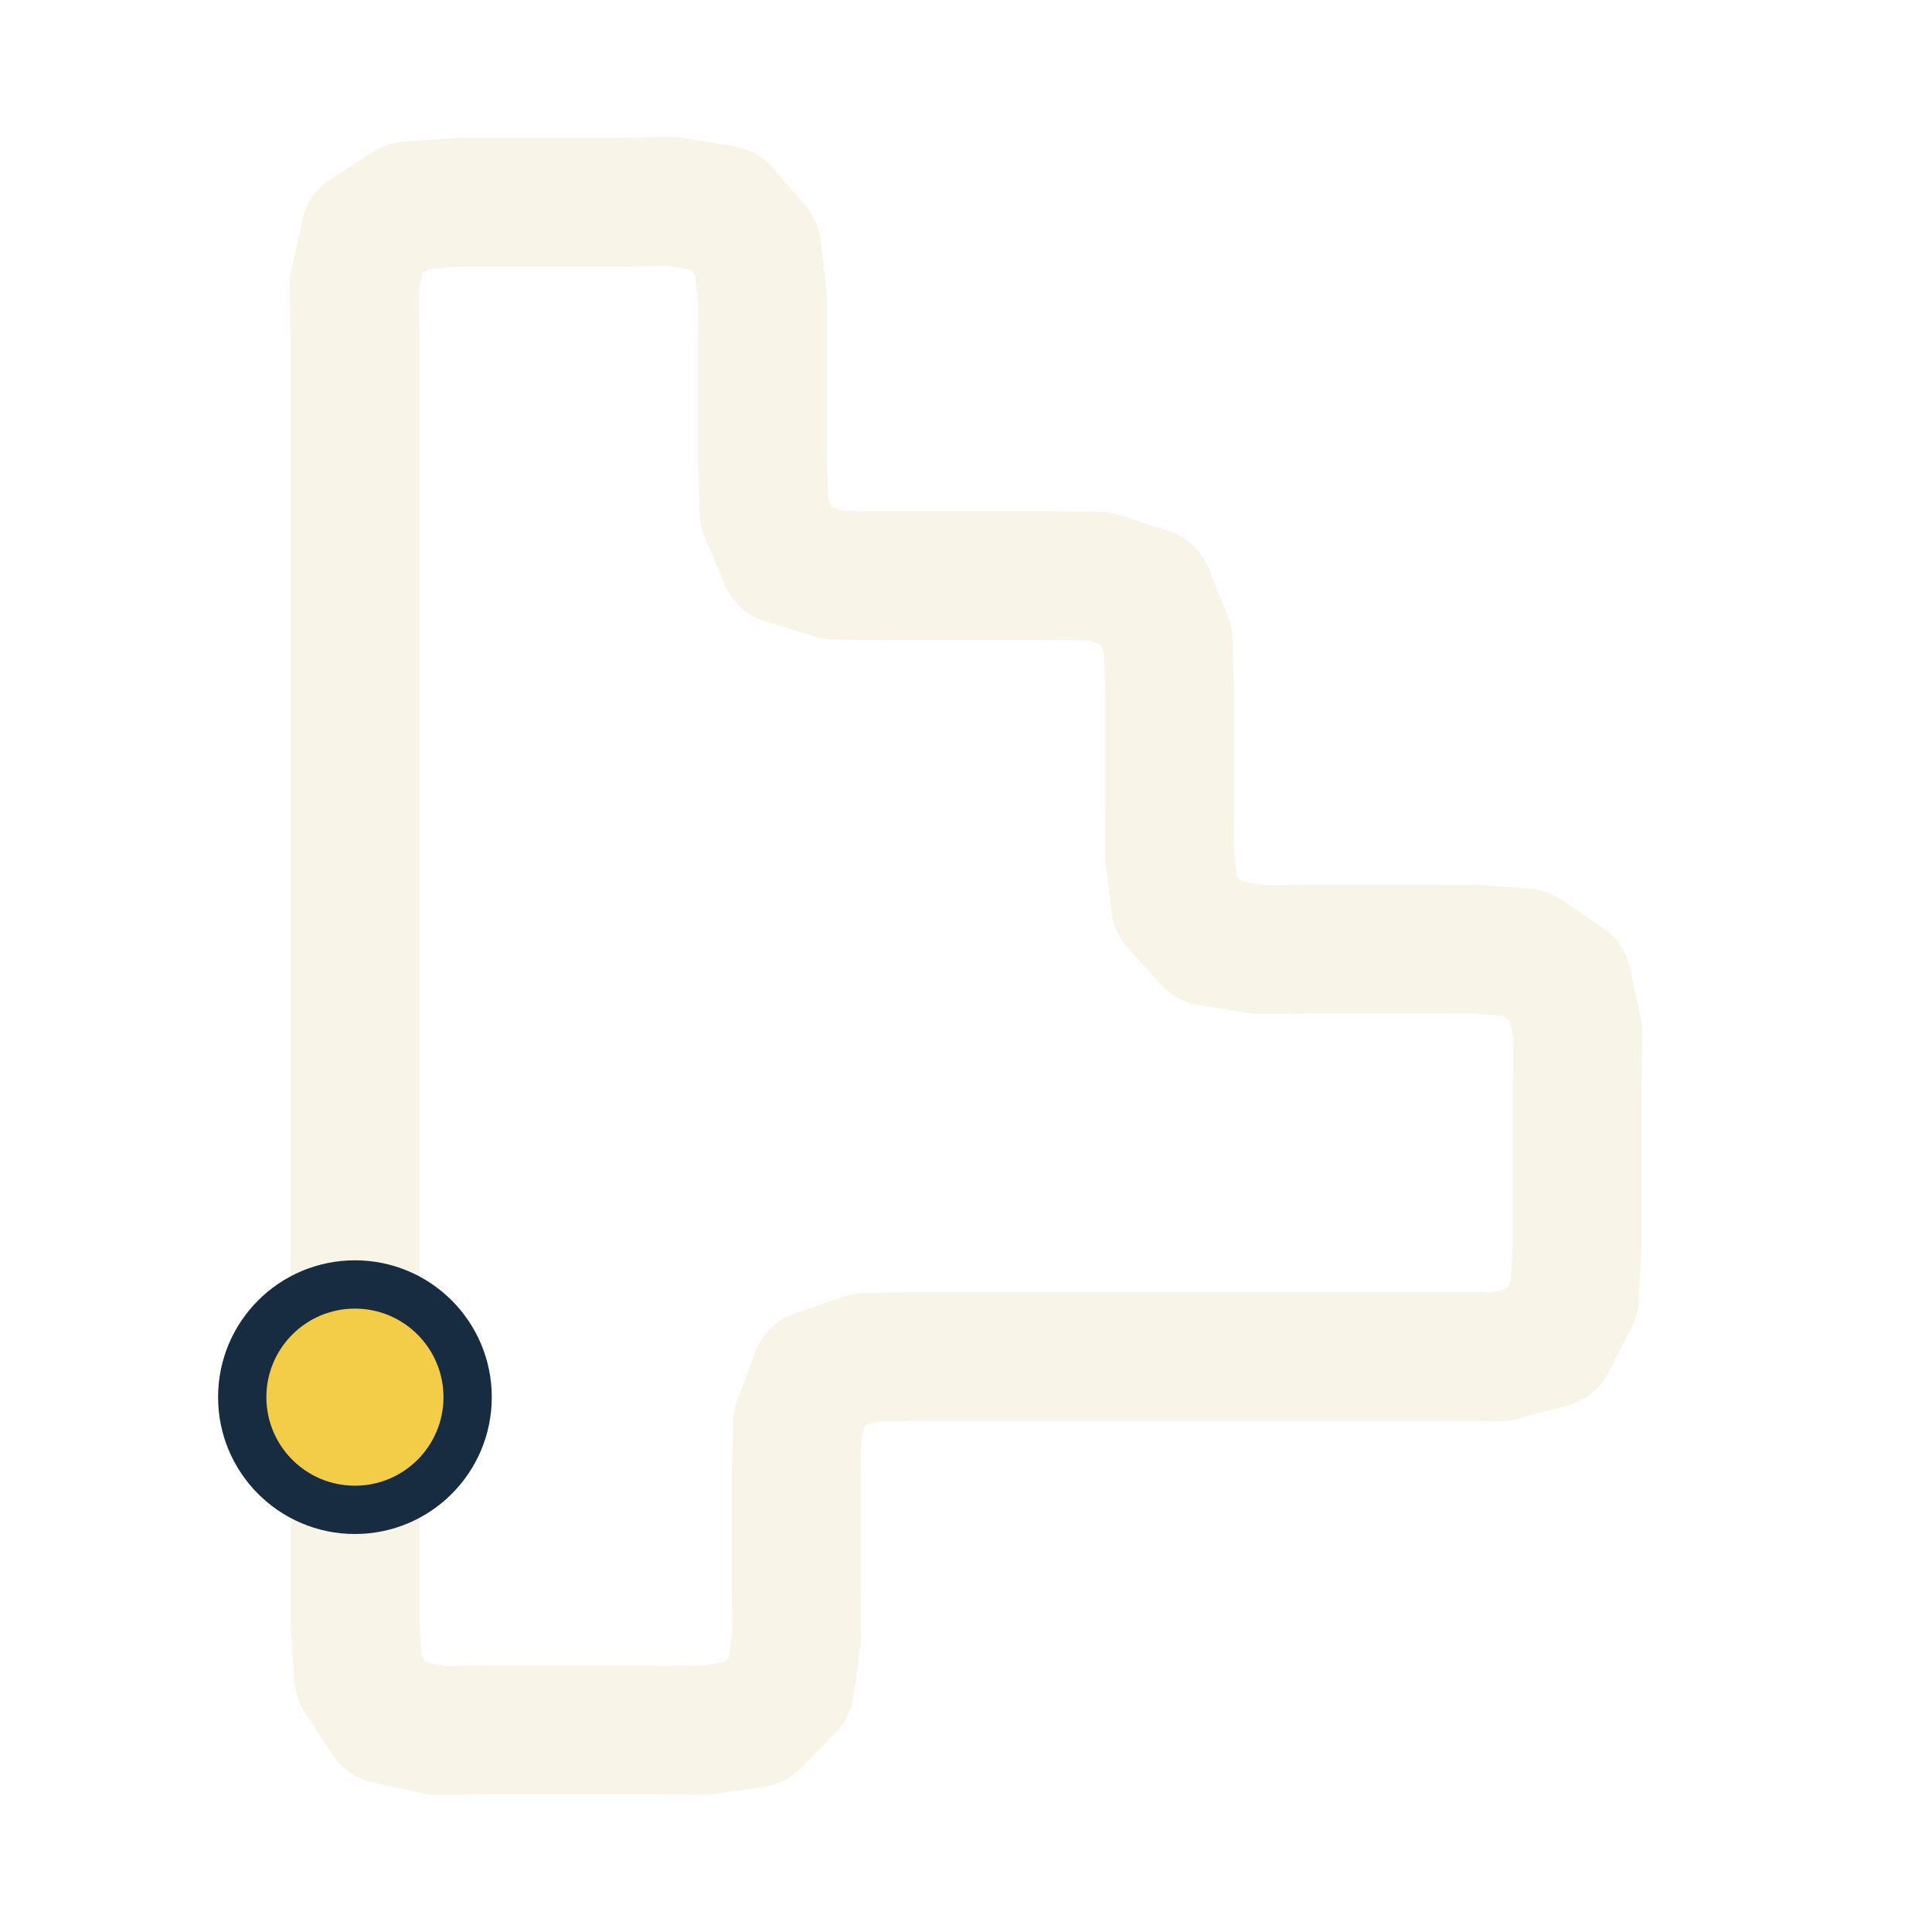
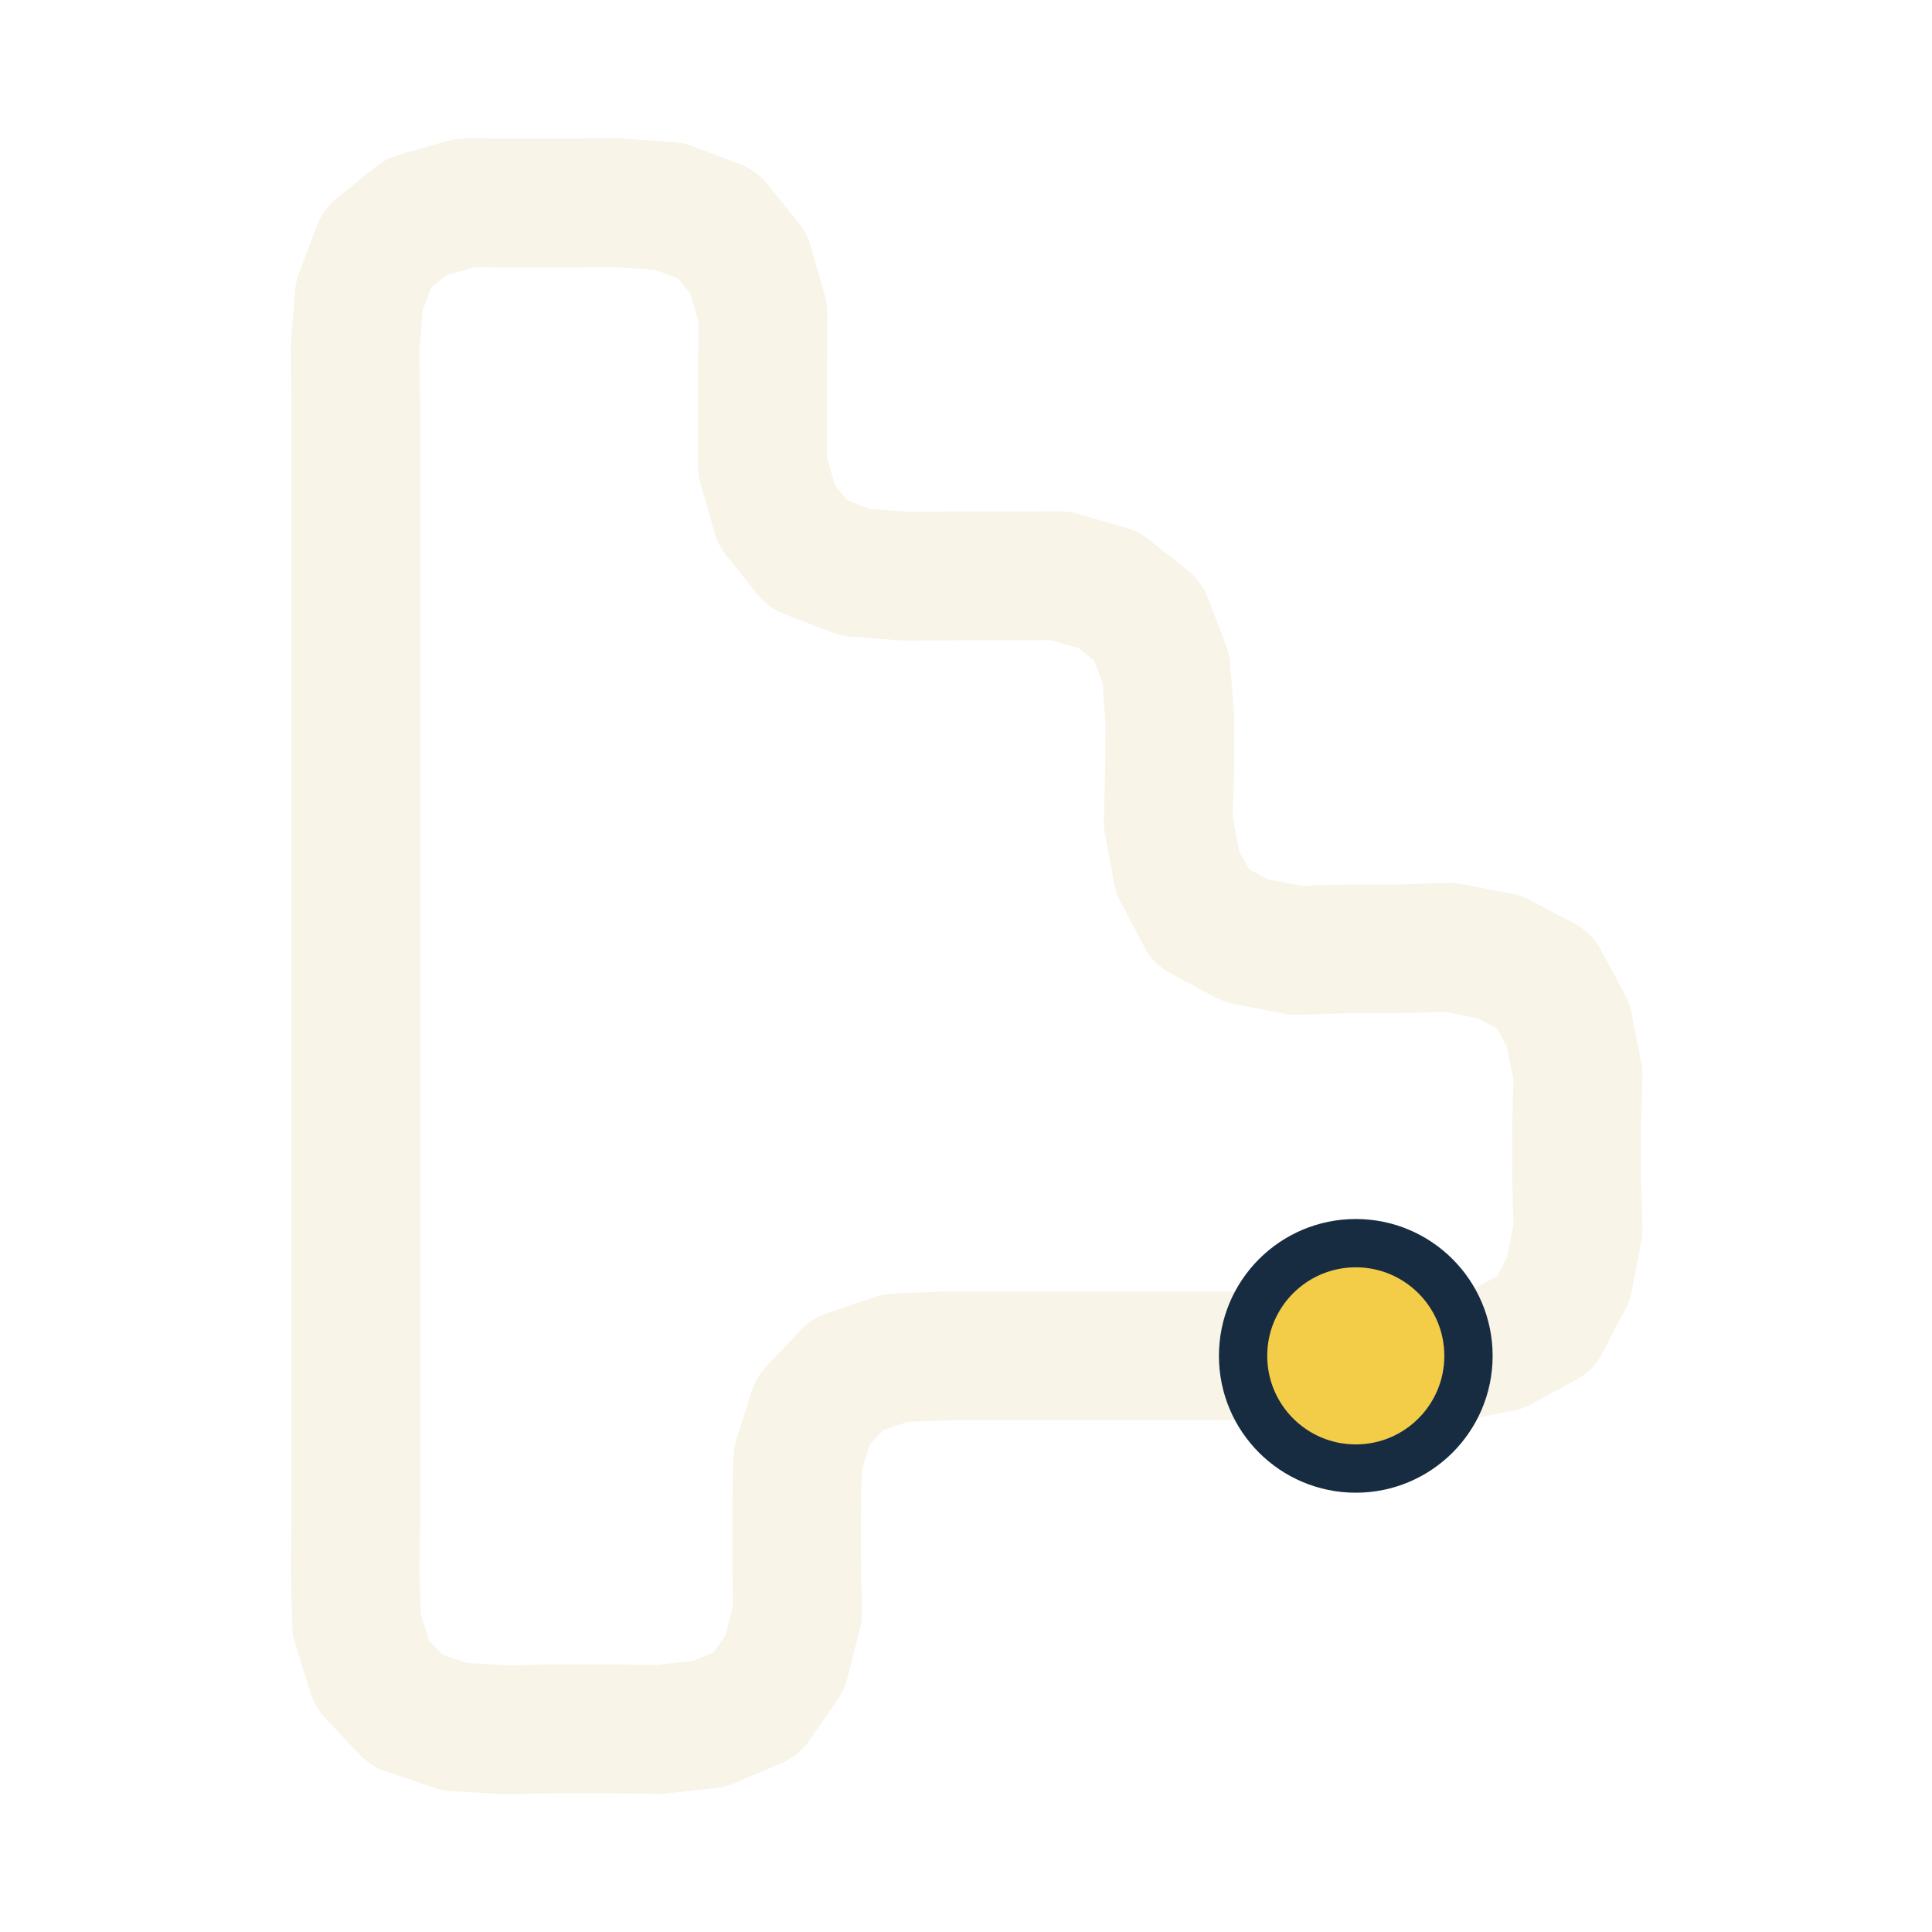
<svg xmlns="http://www.w3.org/2000/svg" width="64" height="64" viewBox="0 0 24 24">
  <g fill="none" stroke="#F8F4E8" stroke-width="1.6" stroke-linecap="round" stroke-linejoin="round">
-     <path d="M4.409,17.356 L4.409,16.698 L4.409,16.040 L4.409,15.382 L4.409,14.724 L4.409,14.066 L4.409,13.409 L4.409,12.751 L4.409,12.093 L4.409,11.435 L4.409,10.777 L4.409,10.119 L4.409,9.461 L4.409,8.803 L4.409,8.145 L4.409,7.488 L4.409,6.830 L4.409,6.172 L4.409,5.514 L4.409,4.856 L4.409,4.198 L4.398,3.541 L4.539,2.900 L5.066,2.559 L5.719,2.511 L6.377,2.511 L7.035,2.511 L7.692,2.511 L8.350,2.502 L8.996,2.608 L9.401,3.080 L9.473,3.731 L9.470,4.389 L9.470,5.047 L9.470,5.704 L9.492,6.360 L9.741,6.953 L10.364,7.145 L11.021,7.150 L11.679,7.150 L12.337,7.150 L12.994,7.150 L13.651,7.158 L14.271,7.357 L14.511,7.956 L14.530,8.611 L14.530,9.269 L14.530,9.927 L14.526,10.585 L14.603,11.235 L15.018,11.697 L15.665,11.798 L16.323,11.789 L16.981,11.789 L17.638,11.789 L18.296,11.788 L18.949,11.840 L19.467,12.192 L19.602,12.834 L19.591,13.491 L19.591,14.149 L19.591,14.807 L19.591,15.465 L19.558,16.119 L19.269,16.686 L18.636,16.854 L17.979,16.850 L17.321,16.850 L16.663,16.850 L16.005,16.850 L15.348,16.850 L14.690,16.850 L14.032,16.850 L13.374,16.850 L12.716,16.850 L12.058,16.850 L11.400,16.850 L10.744,16.862 L10.131,17.074 L9.907,17.682 L9.891,18.338 L9.891,18.996 L9.891,19.653 L9.898,20.311 L9.812,20.960 L9.378,21.405 L8.730,21.496 L8.072,21.489 L7.414,21.489 L6.756,21.489 L6.099,21.489 L5.441,21.499 L4.800,21.360 L4.457,20.834 L4.409,20.181 L4.409,19.524 L4.409,18.866 L4.409,18.208 L4.409,17.550 Z" />
-     <circle cx="4.409" cy="17.356" r="1.4" fill="#F3CD48" stroke="#172c40" stroke-width=".6" />
+     <path d="M16.842,16.843 L16.207,16.843 L15.571,16.843 L14.935,16.843 L14.300,16.843 L13.664,16.843 L13.028,16.843 L12.392,16.843 L11.757,16.843 L11.125,16.869 L10.525,17.074 L10.099,17.527 L9.908,18.132 L9.895,18.765 L9.895,19.401 L9.908,20.036 L9.751,20.651 L9.396,21.166 L8.814,21.414 L8.187,21.484 L7.552,21.476 L6.916,21.476 L6.281,21.488 L5.650,21.451 L5.049,21.247 L4.622,20.794 L4.432,20.188 L4.414,19.556 L4.419,18.920 L4.419,18.284 L4.419,17.649 L4.419,17.013 L4.419,16.377 L4.419,15.741 L4.419,15.105 L4.419,14.470 L4.419,13.834 L4.419,13.198 L4.419,12.562 L4.419,11.926 L4.419,11.290 L4.419,10.655 L4.419,10.019 L4.419,9.383 L4.419,8.747 L4.419,8.111 L4.419,7.475 L4.419,6.840 L4.419,6.204 L4.419,5.568 L4.419,4.932 L4.413,4.308 L4.462,3.679 L4.685,3.086 L5.170,2.694 L5.780,2.519 L6.414,2.521 L7.050,2.521 L7.686,2.518 L8.315,2.563 L8.907,2.787 L9.300,3.272 L9.476,3.881 L9.474,4.516 L9.474,5.152 L9.471,5.786 L9.645,6.396 L10.034,6.884 L10.626,7.110 L11.255,7.158 L11.891,7.154 L12.526,7.154 L13.161,7.151 L13.771,7.326 L14.259,7.714 L14.484,8.306 L14.532,8.936 L14.529,9.571 L14.512,10.207 L14.627,10.829 L14.920,11.387 L15.475,11.685 L16.096,11.805 L16.731,11.788 L17.367,11.788 L18.002,11.767 L18.624,11.886 L19.182,12.178 L19.481,12.733 L19.604,13.354 L19.584,13.990 L19.584,14.625 L19.604,15.261 L19.486,15.883 L19.194,16.441 L18.639,16.740 L18.018,16.863 L17.383,16.843 Z" />
+     <circle cx="16.842" cy="16.843" r="1.4" fill="#F3CD48" stroke="#172c40" stroke-width=".6" />
  </g>
</svg>
